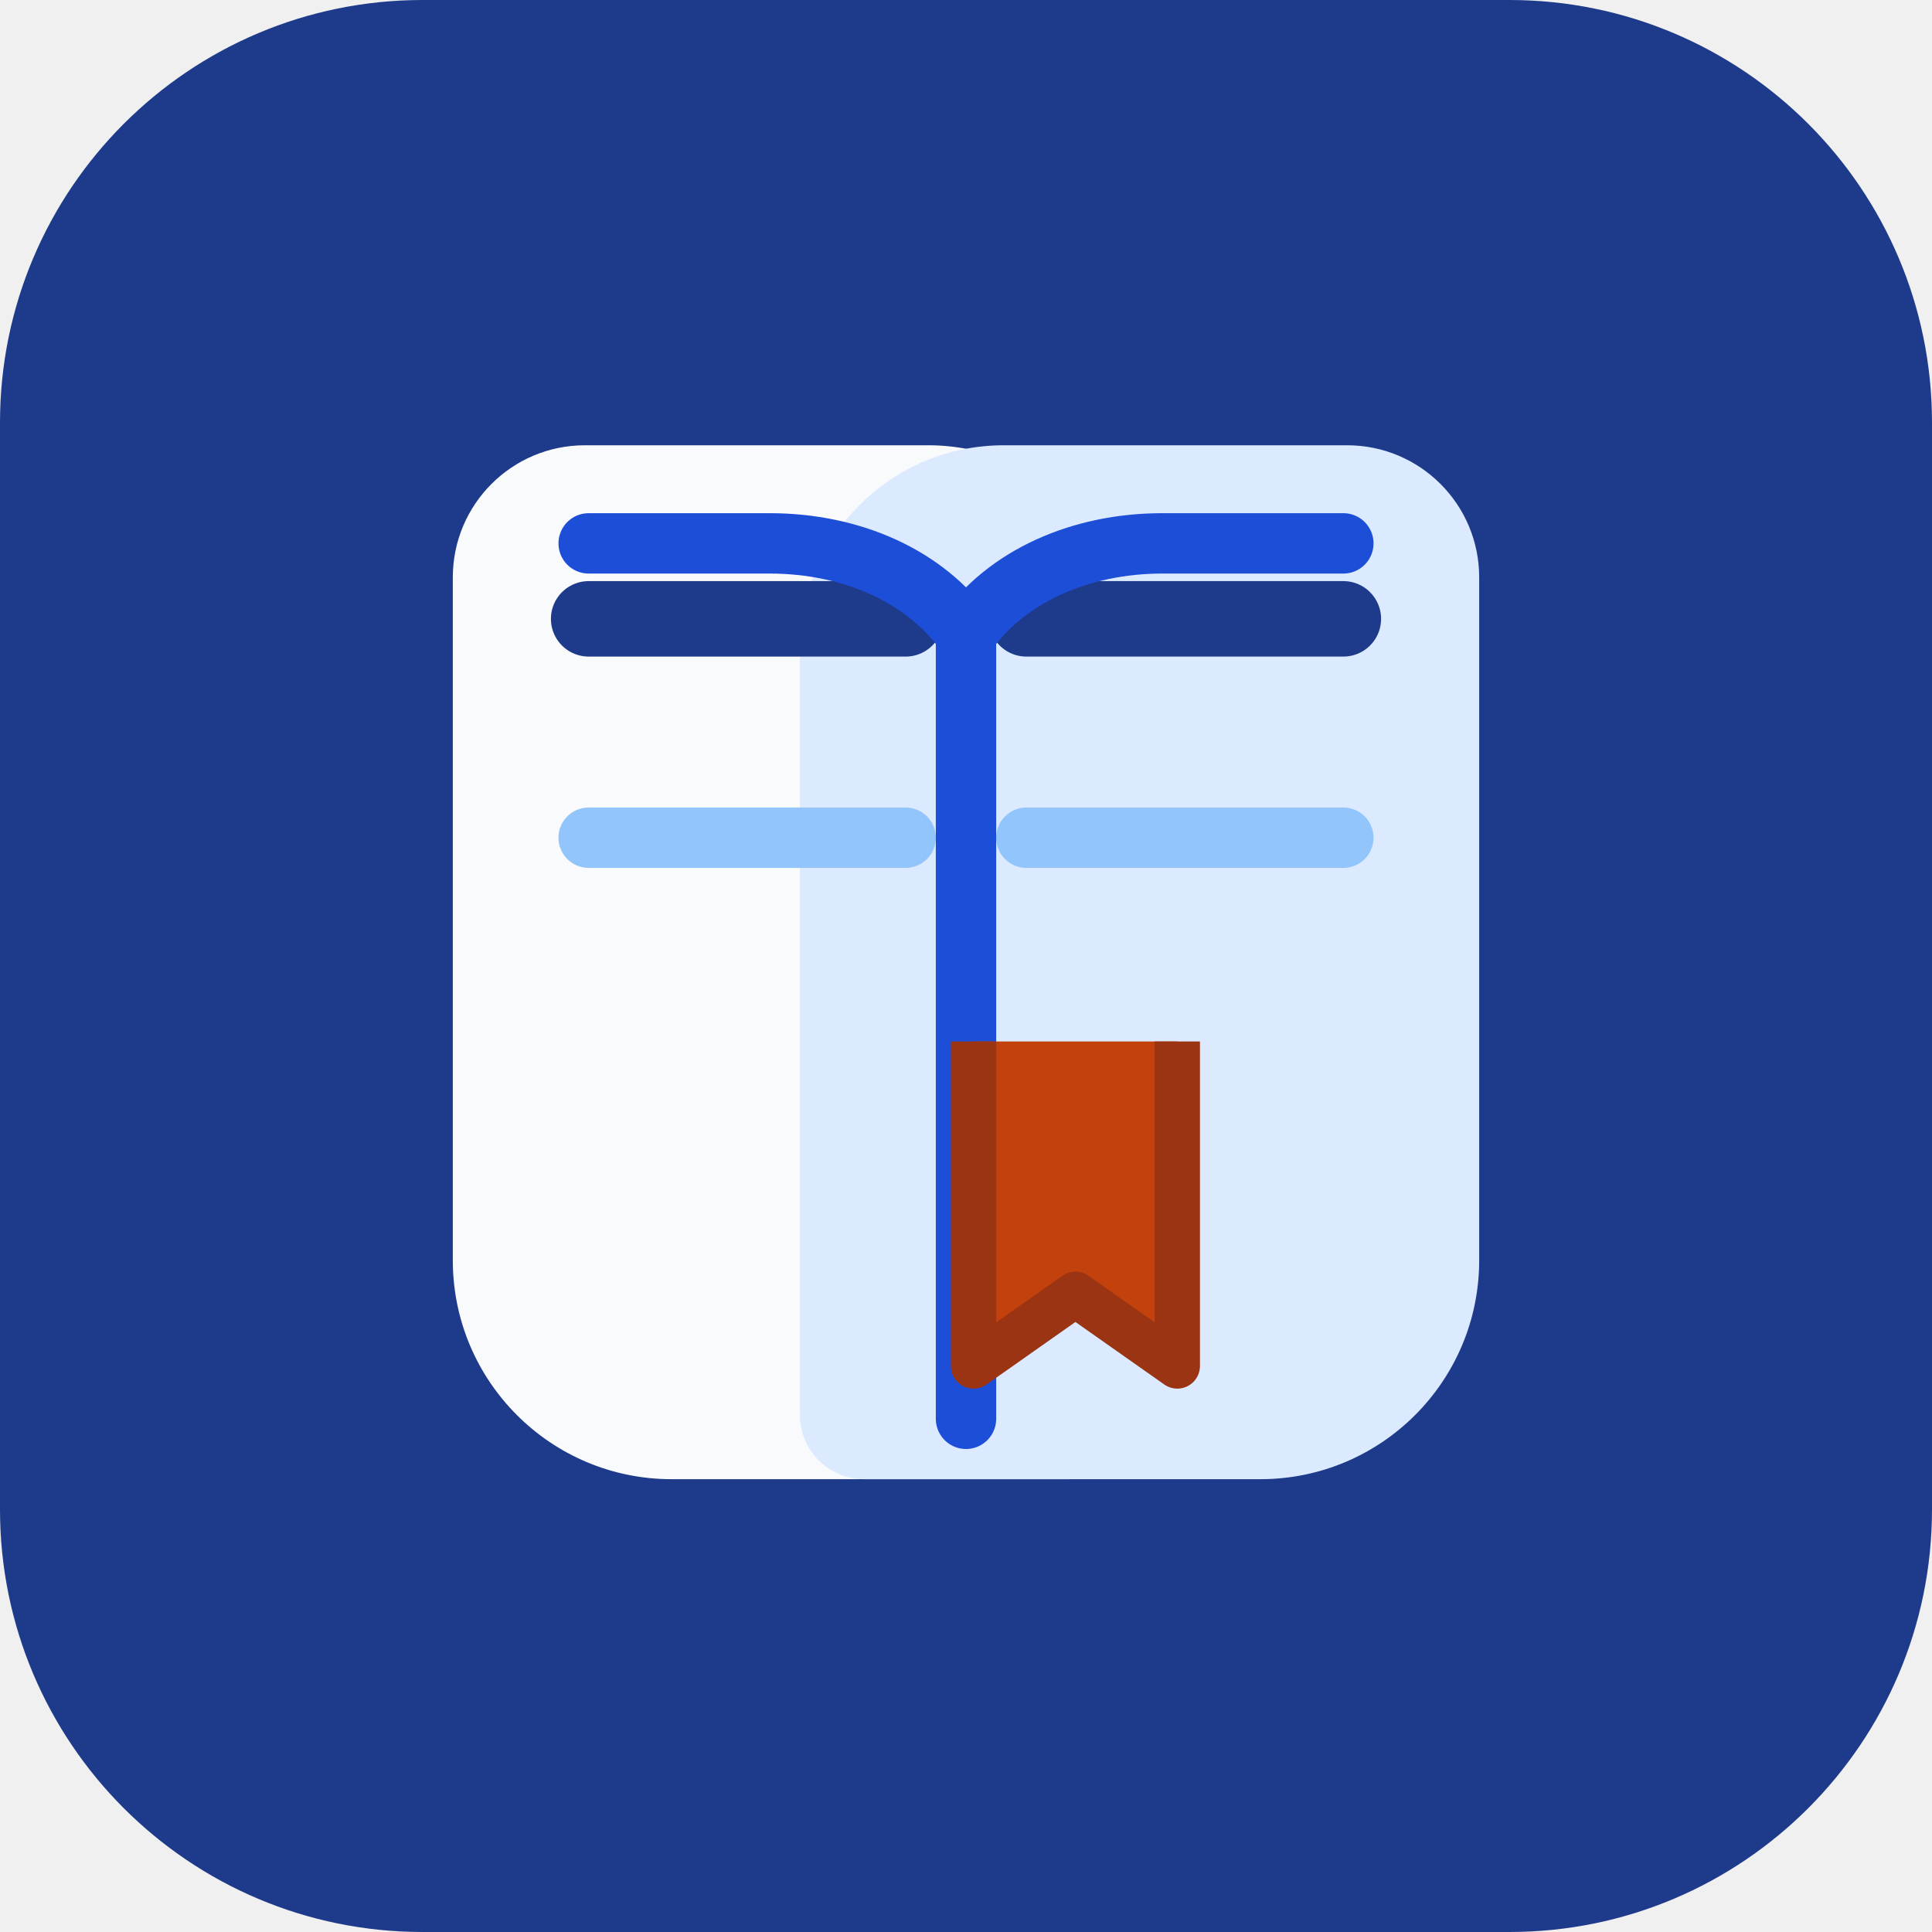
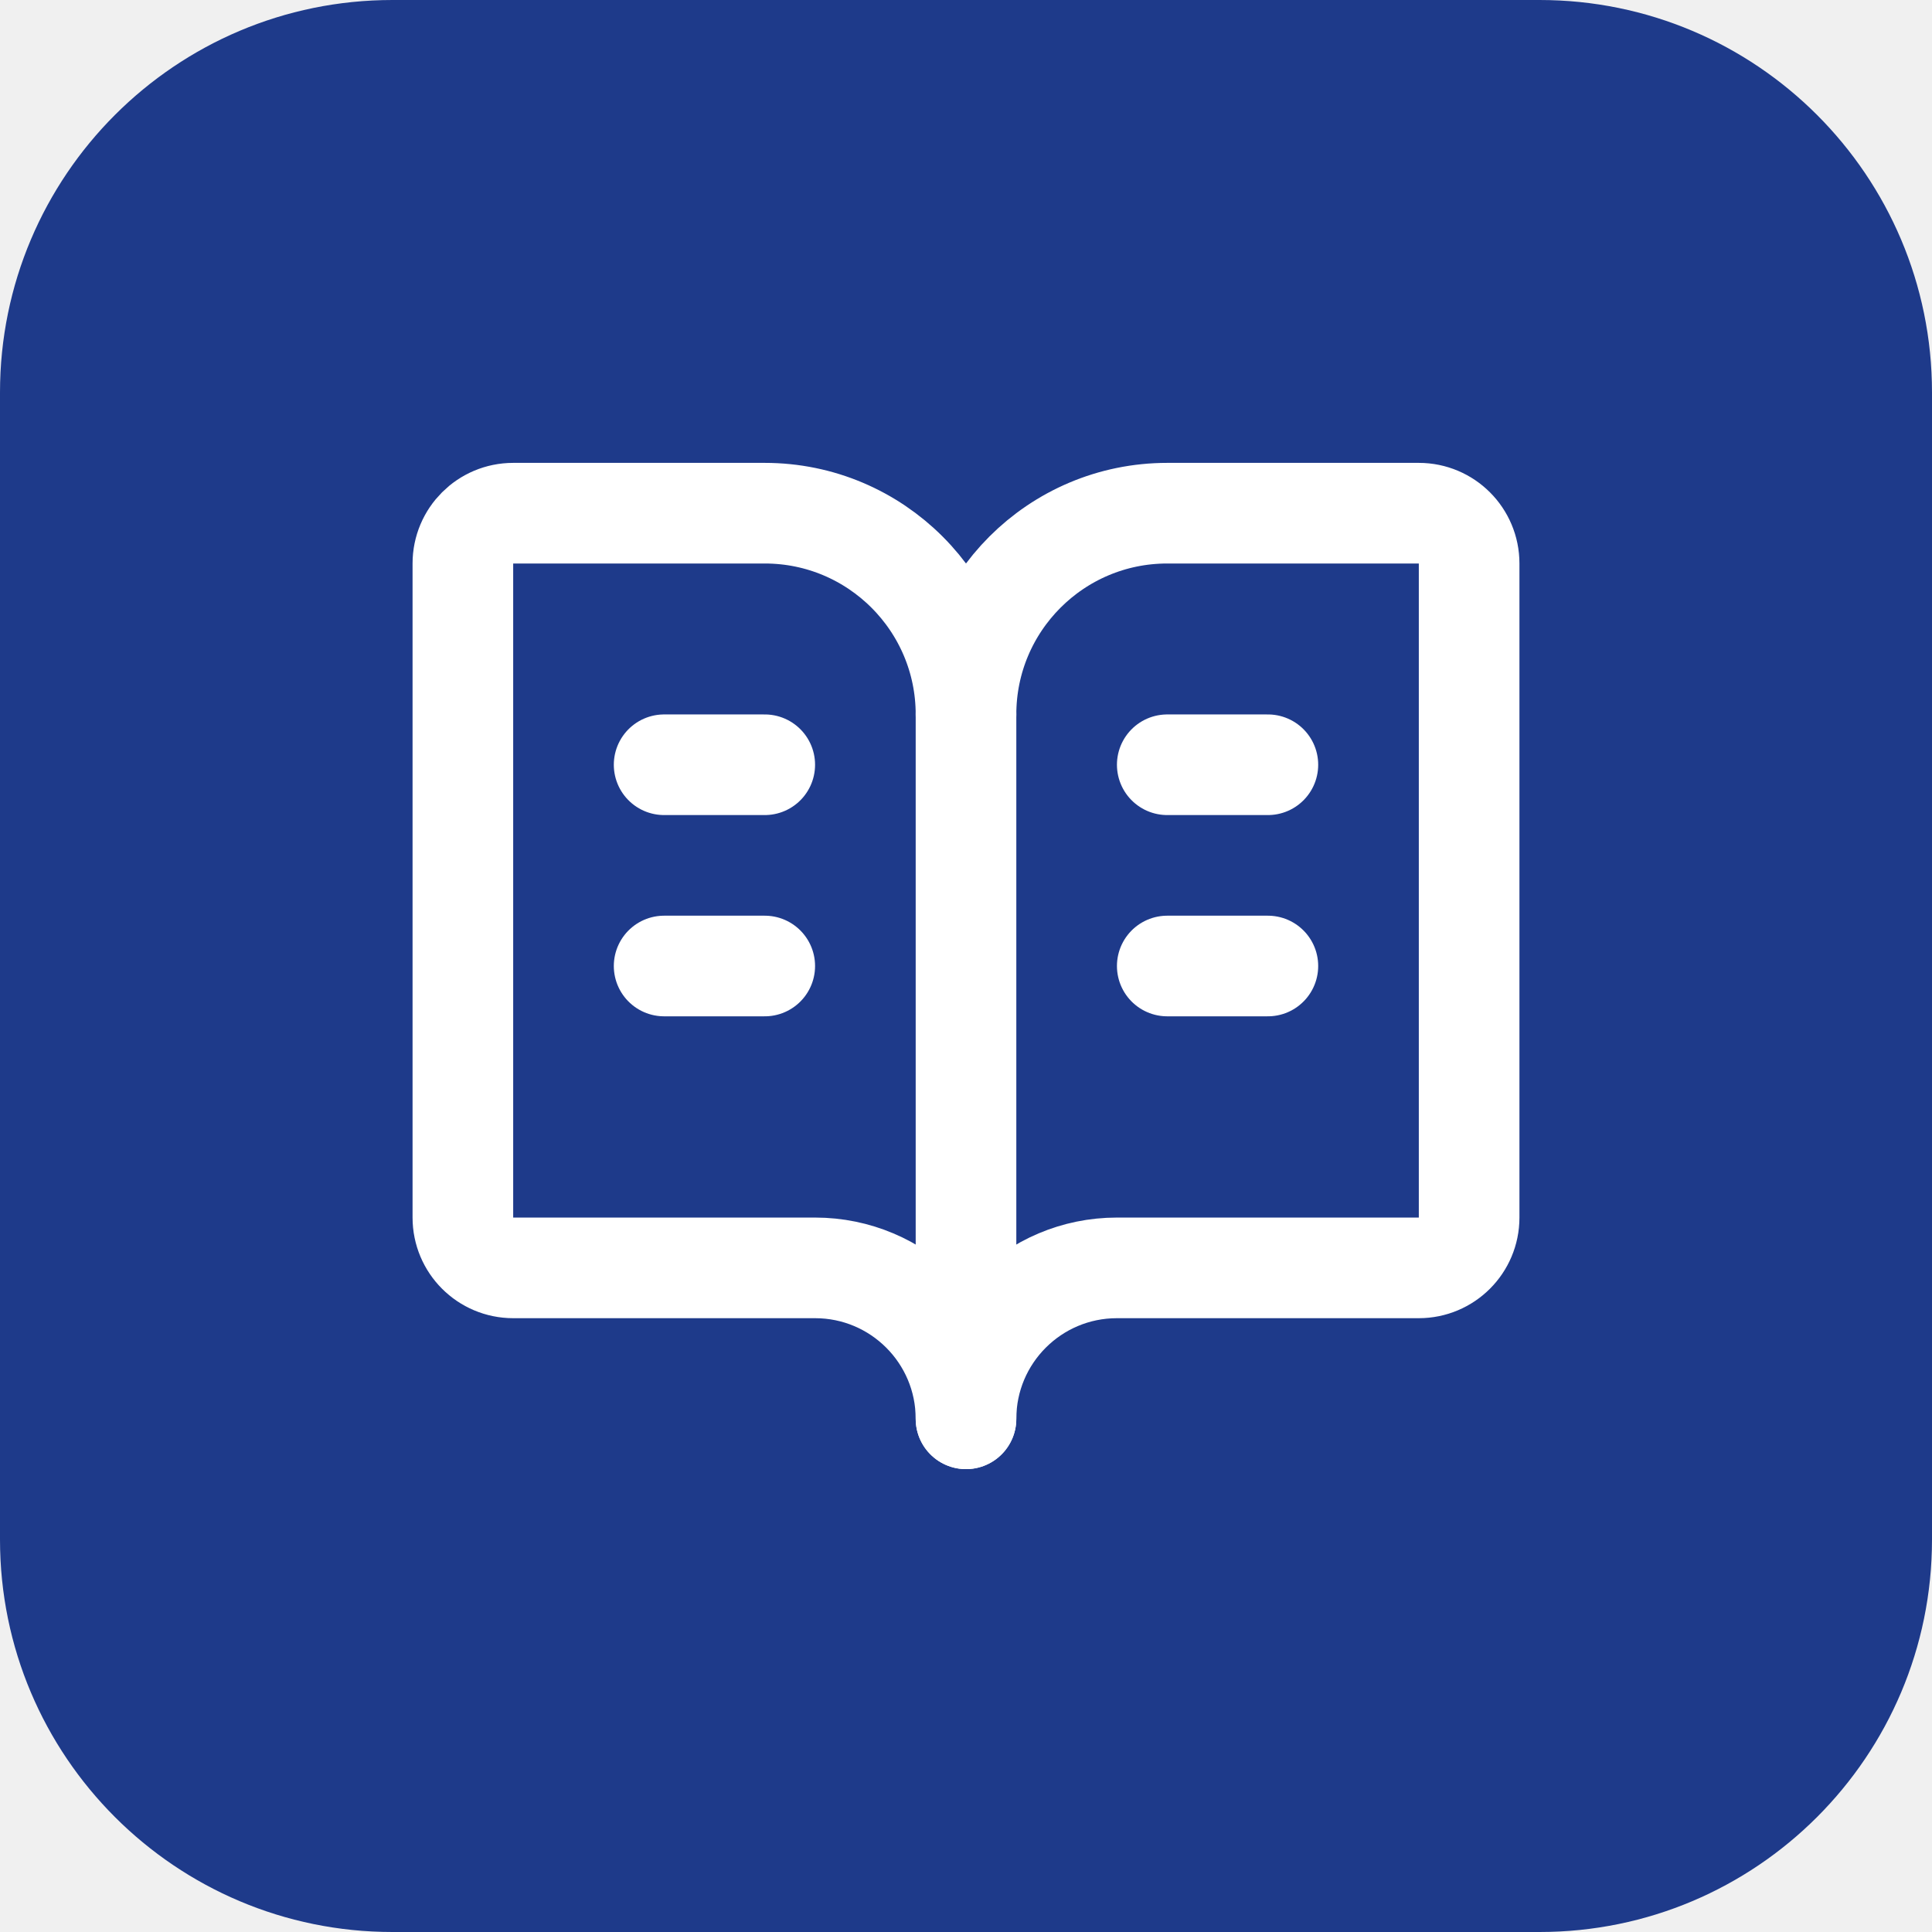
<svg xmlns="http://www.w3.org/2000/svg" width="256" height="256" viewBox="0 0 256 256" fill="none">
-   <rect width="256" height="256" rx="56" fill="#1E3A8A" />
-   <path d="M60 76.5C60 66.835 67.835 59 77.5 59H123C137.912 59 150 71.088 150 86V187.5C150 192.194 146.194 196 141.5 196H89C72.984 196 60 183.016 60 167V76.5Z" fill="#F8FAFC" />
-   <path d="M196 76.5C196 66.835 188.165 59 178.5 59H133C118.088 59 106 71.088 106 86V187.5C106 192.194 109.806 196 114.5 196H167C183.016 196 196 183.016 196 167V76.5Z" fill="#DBEAFE" />
-   <path d="M78 82H120" stroke="#1E3A8A" stroke-width="10" stroke-linecap="round" />
-   <path d="M136 82H178" stroke="#1E3A8A" stroke-width="10" stroke-linecap="round" />
-   <path d="M78 111H120" stroke="#93C5FD" stroke-width="8" stroke-linecap="round" />
-   <path d="M136 111H178" stroke="#93C5FD" stroke-width="8" stroke-linecap="round" />
-   <path d="M128 83V188" stroke="#1D4ED8" stroke-width="8" stroke-linecap="round" />
-   <path d="M128 84C133.275 76.455 143.045 72 154 72H178" stroke="#1D4ED8" stroke-width="8" stroke-linecap="round" />
-   <path d="M128 84C122.725 76.455 112.955 72 102 72H78" stroke="#1D4ED8" stroke-width="8" stroke-linecap="round" />
-   <path d="M156 138V181L142.5 171.5L129 181V138" fill="#C2410C" />
-   <path d="M156 138V181L142.5 171.5L129 181V138" stroke="#9A3412" stroke-width="6" stroke-linejoin="round" />
+   <rect width="256" height="256" rx="52" fill="#1E3A8A" />
+   <g transform="translate(48 48) scale(6.6667)" stroke="#FFFFFF" stroke-width="2" stroke-linecap="round" stroke-linejoin="round">
+     <path d="M12 7v14" />
+     <path d="M16 12h2" />
+     <path d="M16 8h2" />
+     <path d="M3 18a1 1 0 0 1-1-1V4a1 1 0 0 1 1-1h5a4 4 0 0 1 4 4 4 4 0 0 1 4-4h5a1 1 0 0 1 1 1v13a1 1 0 0 1-1 1h-6a3 3 0 0 0-3 3 3 3 0 0 0-3-3z" />
+     <path d="M6 12h2" />
+     <path d="M6 8h2" />
+   </g>
</svg>
